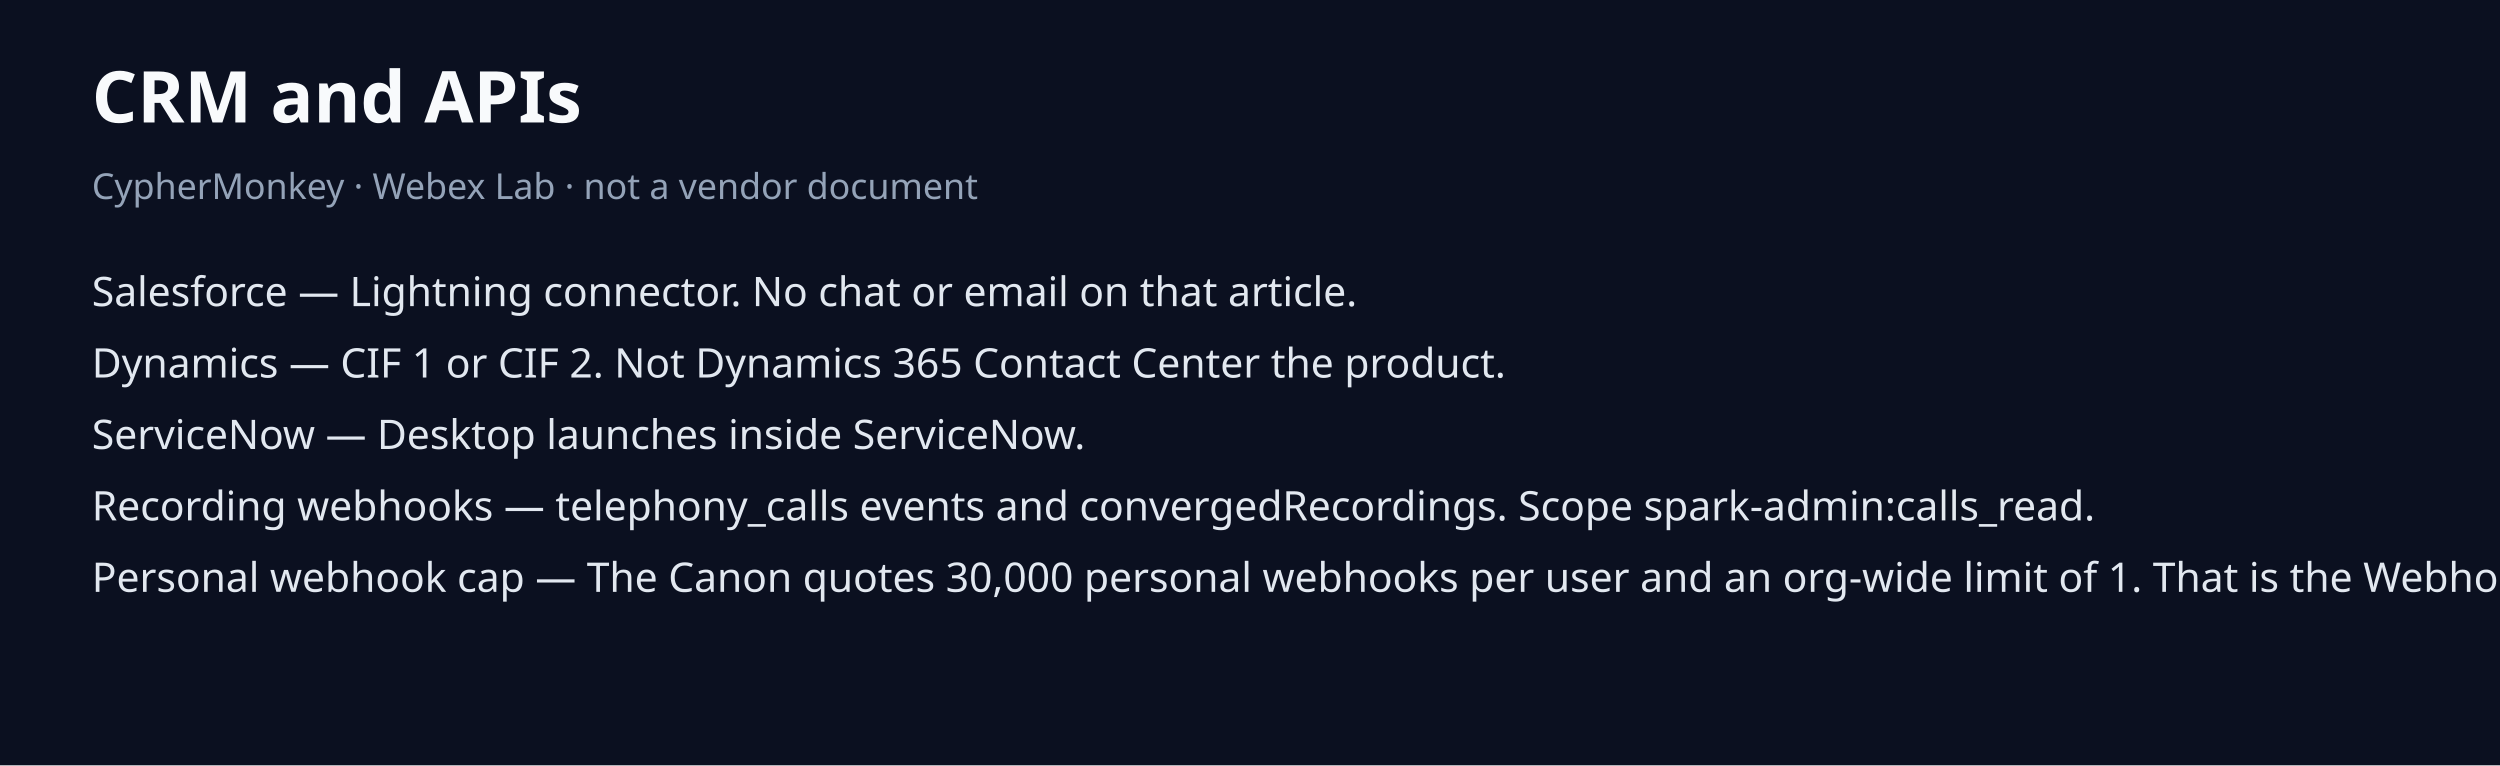
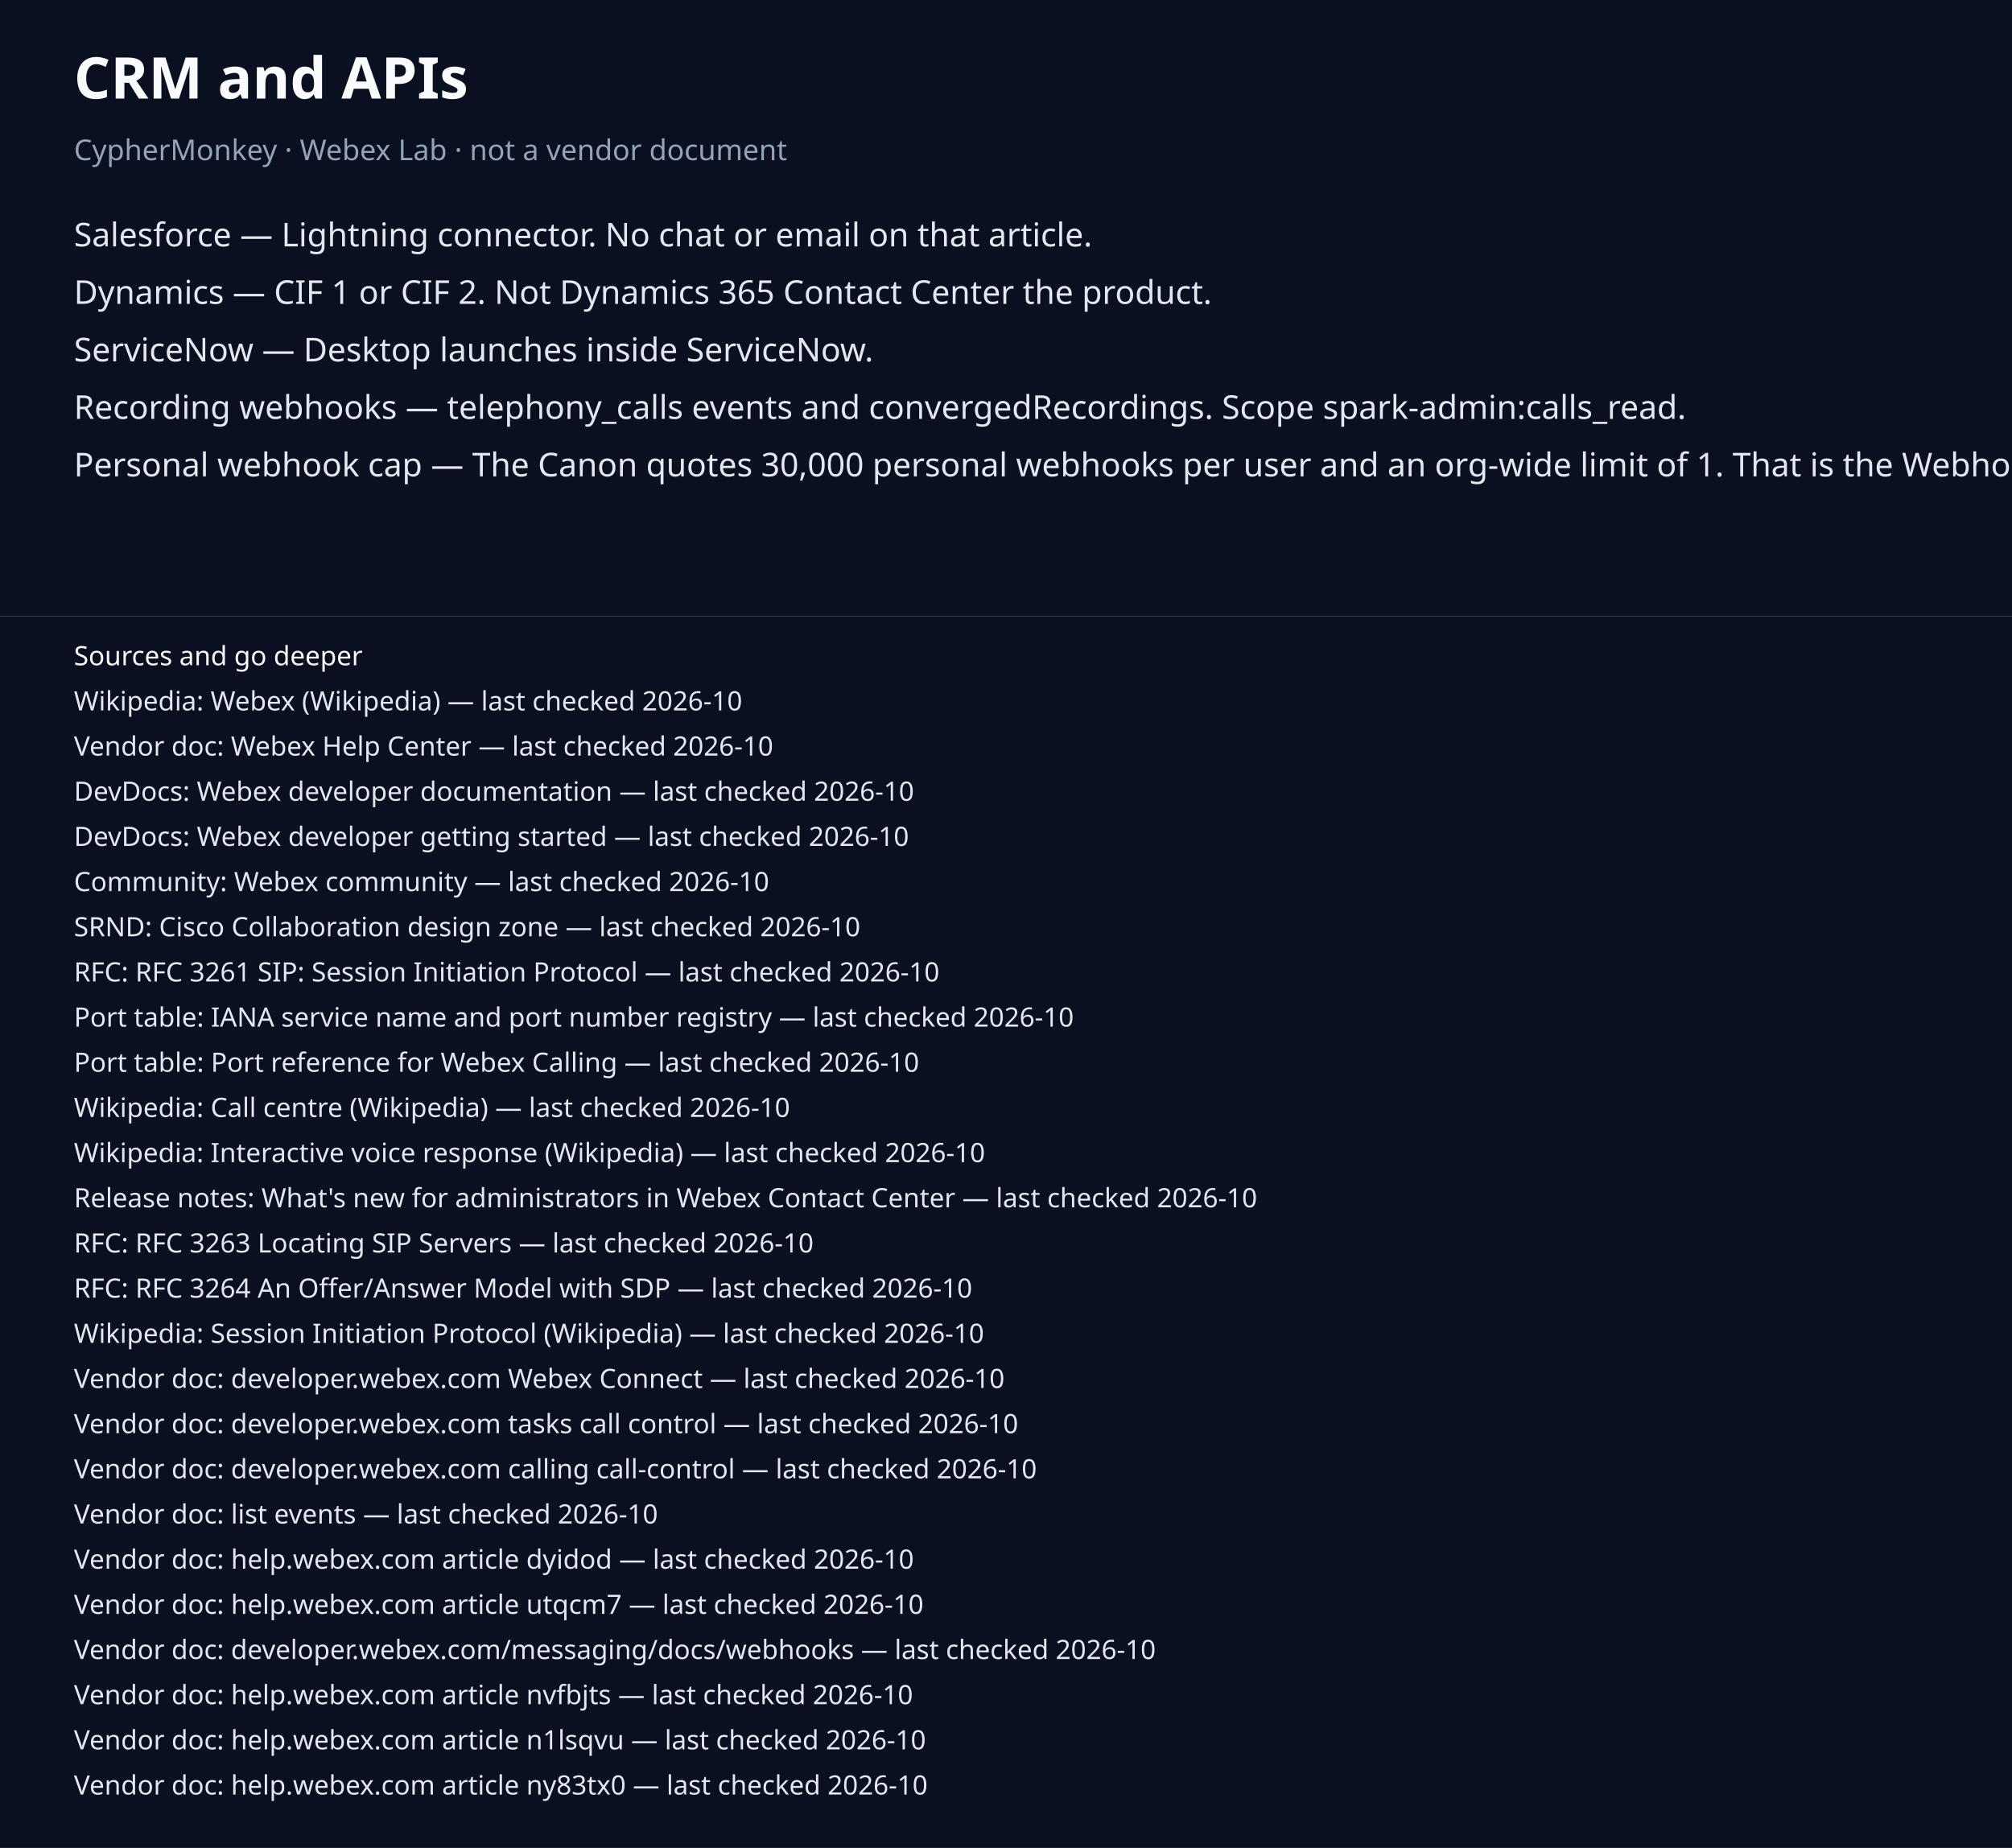
- <svg xmlns="http://www.w3.org/2000/svg" viewBox="0 0 980 300" role="img" aria-label="CRM and APIs">
+ <svg xmlns="http://www.w3.org/2000/svg" data-src-base="300" viewBox="0 0 980 900" role="img" aria-label="CRM and APIs">
  <rect width="980" height="300" fill="#0b1020" />
  <text x="36" y="48" fill="#f8fafc" font-size="28" font-family="system-ui,sans-serif" font-weight="700">CRM and APIs</text>
  <text x="36" y="78" fill="#94a3b8" font-size="14" font-family="system-ui,sans-serif">CypherMonkey · Webex Lab · not a vendor document</text>
  <text x="36" y="120" fill="#e2e8f0" font-size="16" font-family="system-ui,sans-serif">Salesforce — Lightning connector. No chat or email on that article.</text>
  <text x="36" y="148" fill="#e2e8f0" font-size="16" font-family="system-ui,sans-serif">Dynamics — CIF 1 or CIF 2. Not Dynamics 365 Contact Center the product.</text>
  <text x="36" y="176" fill="#e2e8f0" font-size="16" font-family="system-ui,sans-serif">ServiceNow — Desktop launches inside ServiceNow.</text>
  <text x="36" y="204" fill="#e2e8f0" font-size="16" font-family="system-ui,sans-serif">Recording webhooks — telephony_calls events and convergedRecordings. Scope spark-admin:calls_read.</text>
  <text x="36" y="232" fill="#e2e8f0" font-size="16" font-family="system-ui,sans-serif">Personal webhook cap — The Canon quotes 30,000 personal webhooks per user and an org-wide limit of 1. That is the Webhooks guide, not a WxCC task quota.</text>
+   <g id="go-deeper">
+     <rect x="0" y="300" width="980" height="600" fill="#0b1020" />
+     <text x="36" y="324" fill="#f8fafc" font-size="13" font-family="system-ui,sans-serif">Sources and go deeper</text>
+     <a href="https://en.wikipedia.org/wiki/Webex">
+       <text x="36" y="346" fill="#e2e8f0" font-size="13" font-family="system-ui,sans-serif">Wikipedia: Webex (Wikipedia) — last checked 2026-10</text>
+     </a>
+     <a href="https://help.webex.com/">
+       <text x="36" y="368" fill="#e2e8f0" font-size="13" font-family="system-ui,sans-serif">Vendor doc: Webex Help Center — last checked 2026-10</text>
+     </a>
+     <a href="https://developer.webex.com/">
+       <text x="36" y="390" fill="#e2e8f0" font-size="13" font-family="system-ui,sans-serif">DevDocs: Webex developer documentation — last checked 2026-10</text>
+     </a>
+     <a href="https://developer.webex.com/docs/getting-started">
+       <text x="36" y="412" fill="#e2e8f0" font-size="13" font-family="system-ui,sans-serif">DevDocs: Webex developer getting started — last checked 2026-10</text>
+     </a>
+     <a href="https://help.webex.com/community">
+       <text x="36" y="434" fill="#e2e8f0" font-size="13" font-family="system-ui,sans-serif">Community: Webex community — last checked 2026-10</text>
+     </a>
+     <a href="https://www.cisco.com/c/en/us/solutions/enterprise/design-zone-collaboration/index.html">
+       <text x="36" y="456" fill="#e2e8f0" font-size="13" font-family="system-ui,sans-serif">SRND: Cisco Collaboration design zone — last checked 2026-10</text>
+     </a>
+     <a href="https://www.rfc-editor.org/rfc/rfc3261">
+       <text x="36" y="478" fill="#e2e8f0" font-size="13" font-family="system-ui,sans-serif">RFC: RFC 3261 SIP: Session Initiation Protocol — last checked 2026-10</text>
+     </a>
+     <a href="https://www.iana.org/assignments/service-names-port-numbers/service-names-port-numbers.xhtml">
+       <text x="36" y="500" fill="#e2e8f0" font-size="13" font-family="system-ui,sans-serif">Port table: IANA service name and port number registry — last checked 2026-10</text>
+     </a>
+     <a href="https://help.webex.com/article/b2exve">
+       <text x="36" y="522" fill="#e2e8f0" font-size="13" font-family="system-ui,sans-serif">Port table: Port reference for Webex Calling — last checked 2026-10</text>
+     </a>
+     <a href="https://en.wikipedia.org/wiki/Call_centre">
+       <text x="36" y="544" fill="#e2e8f0" font-size="13" font-family="system-ui,sans-serif">Wikipedia: Call centre (Wikipedia) — last checked 2026-10</text>
+     </a>
+     <a href="https://en.wikipedia.org/wiki/Interactive_voice_response">
+       <text x="36" y="566" fill="#e2e8f0" font-size="13" font-family="system-ui,sans-serif">Wikipedia: Interactive voice response (Wikipedia) — last checked 2026-10</text>
+     </a>
+     <a href="https://help.webex.com/article/nv7abhz">
+       <text x="36" y="588" fill="#e2e8f0" font-size="13" font-family="system-ui,sans-serif">Release notes: What's new for administrators in Webex Contact Center — last checked 2026-10</text>
+     </a>
+     <a href="https://www.rfc-editor.org/rfc/rfc3263">
+       <text x="36" y="610" fill="#e2e8f0" font-size="13" font-family="system-ui,sans-serif">RFC: RFC 3263 Locating SIP Servers — last checked 2026-10</text>
+     </a>
+     <a href="https://www.rfc-editor.org/rfc/rfc3264">
+       <text x="36" y="632" fill="#e2e8f0" font-size="13" font-family="system-ui,sans-serif">RFC: RFC 3264 An Offer/Answer Model with SDP — last checked 2026-10</text>
+     </a>
+     <a href="https://en.wikipedia.org/wiki/Session_Initiation_Protocol">
+       <text x="36" y="654" fill="#e2e8f0" font-size="13" font-family="system-ui,sans-serif">Wikipedia: Session Initiation Protocol (Wikipedia) — last checked 2026-10</text>
+     </a>
+     <a href="https://developer.webex.com/webex-connect/docs/webex-connect">
+       <text x="36" y="676" fill="#e2e8f0" font-size="13" font-family="system-ui,sans-serif">Vendor doc: developer.webex.com Webex Connect — last checked 2026-10</text>
+     </a>
+     <a href="https://developer.webex.com/webex-contact-center/docs/api/v1/tasks-call-control">
+       <text x="36" y="698" fill="#e2e8f0" font-size="13" font-family="system-ui,sans-serif">Vendor doc: developer.webex.com tasks call control — last checked 2026-10</text>
+     </a>
+     <a href="https://developer.webex.com/calling/docs/call-control">
+       <text x="36" y="720" fill="#e2e8f0" font-size="13" font-family="system-ui,sans-serif">Vendor doc: developer.webex.com calling call-control — last checked 2026-10</text>
+     </a>
+     <a href="https://developer.webex.com/admin/docs/api/v1/events/list-events">
+       <text x="36" y="742" fill="#e2e8f0" font-size="13" font-family="system-ui,sans-serif">Vendor doc: list events — last checked 2026-10</text>
+     </a>
+     <a href="https://help.webex.com/article/dyidod">
+       <text x="36" y="764" fill="#e2e8f0" font-size="13" font-family="system-ui,sans-serif">Vendor doc: help.webex.com article dyidod — last checked 2026-10</text>
+     </a>
+     <a href="https://help.webex.com/article/utqcm7">
+       <text x="36" y="786" fill="#e2e8f0" font-size="13" font-family="system-ui,sans-serif">Vendor doc: help.webex.com article utqcm7 — last checked 2026-10</text>
+     </a>
+     <a href="https://developer.webex.com/messaging/docs/webhooks">
+       <text x="36" y="808" fill="#e2e8f0" font-size="13" font-family="system-ui,sans-serif">Vendor doc: developer.webex.com/messaging/docs/webhooks — last checked 2026-10</text>
+     </a>
+     <a href="https://help.webex.com/article/nvfbjts">
+       <text x="36" y="830" fill="#e2e8f0" font-size="13" font-family="system-ui,sans-serif">Vendor doc: help.webex.com article nvfbjts — last checked 2026-10</text>
+     </a>
+     <a href="https://help.webex.com/article/n1lsqvu">
+       <text x="36" y="852" fill="#e2e8f0" font-size="13" font-family="system-ui,sans-serif">Vendor doc: help.webex.com article n1lsqvu — last checked 2026-10</text>
+     </a>
+     <a href="https://help.webex.com/article/ny83tx0">
+       <text x="36" y="874" fill="#e2e8f0" font-size="13" font-family="system-ui,sans-serif">Vendor doc: help.webex.com article ny83tx0 — last checked 2026-10</text>
+     </a>
+   </g>
</svg>
